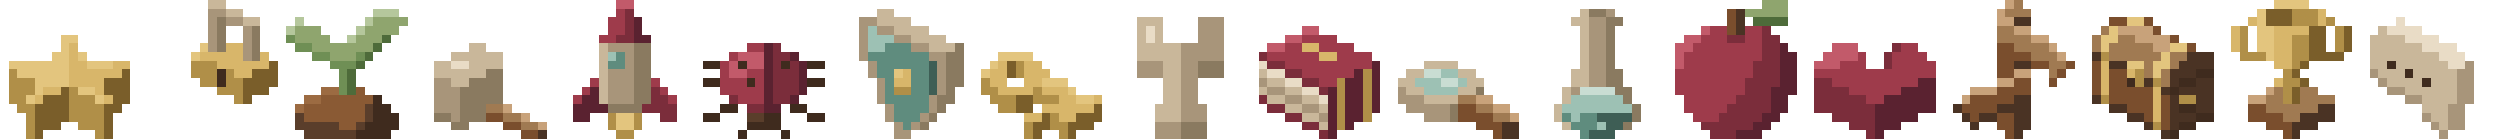
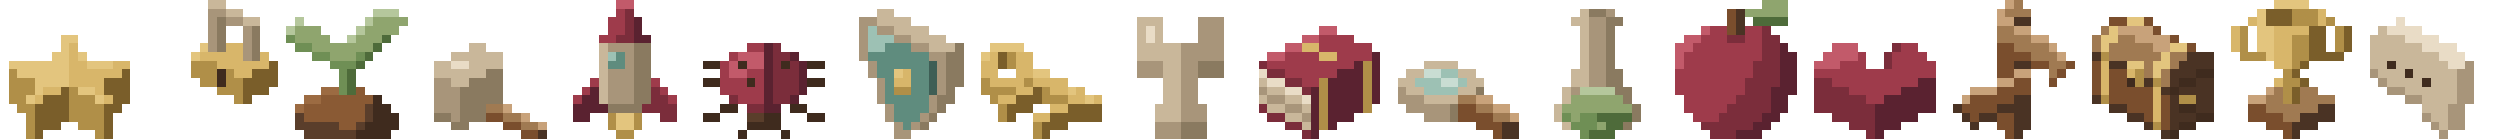
<svg xmlns="http://www.w3.org/2000/svg" aria-hidden="true" viewBox="0 0 288 16" shape-rendering="crispEdges">
  <g data-icon="star">
    <path fill="#E3C57E" d="M7 4h2v1h-2zM7 5h1v1h-1zM6 6h2v1h-2zM9 6h1v1h-1zM1 7h7v1h-7zM10 7h3v1h-3zM2 8h6v1h-6zM4 9h4v1h-4zM4 10h1v1h-1zM9 10h2v1h-2zM3 11h1v1h-1zM11 11h1v1h-1z" />
    <path fill="#D8B66A" d="M8 5h1v2h-1zM8 7h2v1h-2zM13 7h2v1h-2zM8 8h6v1h-6zM8 9h4v1h-4zM5 10h2v1h-2zM11 10h1v1h-1zM4 11h1v1h-1zM12 11h1v1h-1z" />
    <path fill="#B08F48" d="M1 8h1v1h-1zM1 9h3v2h-3zM8 10h1v1h-1zM1 11h2v1h-2zM8 11h3v1h-3zM2 12h2v1h-2zM8 12h4v2h-4zM3 13h1v3h-1zM9 14h3v1h-3zM11 15h1v1h-1z" />
    <path fill="#7A5E2A" d="M14 8h1v1h-1zM12 9h3v2h-3zM7 10h1v1h-1zM5 11h3v1h-3zM13 11h2v1h-2zM4 12h4v2h-4zM12 12h2v1h-2zM12 13h1v3h-1zM4 14h3v1h-3zM4 15h1v1h-1z" />
  </g>
  <g data-icon="lock">
    <path fill="#E3C57E" d="M23 5h1v1h-1zM22 6h1v1h-1z" />
    <path fill="#D8B66A" d="M26 5h2v1h-2zM23 6h5v1h-5zM30 6h1v1h-1zM25 7h6v1h-6zM27 8h2v1h-2z" />
    <path fill="#B08F48" d="M22 7h3v2h-3zM26 8h1v1h-1zM23 9h2v1h-2zM26 9h2v1h-2zM25 10h3v1h-3zM27 11h1v1h-1z" />
    <path fill="#7A5E2A" d="M31 7h1v1h-1zM29 8h3v1h-3zM28 9h4v1h-4zM28 10h3v1h-3zM28 11h1v1h-1z" />
    <path fill="#C9B79A" d="M24 0h2v1h-2zM26 1h2v1h-2zM28 2h2v1h-2z" />
    <path fill="#A8957A" d="M24 1h2v1h-2zM24 2h1v4h-1zM26 2h2v1h-2zM28 3h1v4h-1z" />
    <path fill="#8A7A60" d="M25 2h1v4h-1zM29 3h1v4h-1z" />
    <path fill="#3F2B1E" d="M25 8h1v2h-1z" />
  </g>
  <g data-icon="sprout">
    <path fill="#B5C79C" d="M43 1h3v1h-3zM34 2h1v1h-1zM42 2h1v1h-1zM33 3h1v1h-1zM41 3h1v1h-1zM40 4h1v1h-1z" />
    <path fill="#8FA56E" d="M43 2h4v1h-4zM34 3h3v1h-3zM42 3h4v1h-4zM34 4h4v1h-4zM41 4h3v1h-3zM36 5h7v1h-7zM38 6h3v1h-3z" />
    <path fill="#6F8F55" d="M33 4h1v1h-1zM34 5h2v1h-2zM36 6h2v1h-2zM41 6h1v1h-1zM38 7h3v1h-3zM39 8h1v3h-1z" />
    <path fill="#4E6B3A" d="M44 4h1v1h-1zM43 5h1v1h-1zM42 6h1v1h-1zM41 7h1v1h-1zM40 8h1v3h-1z" />
    <path fill="#9C6B42" d="M37 10h2v1h-2zM35 11h2v1h-2zM34 12h1v1h-1z" />
    <path fill="#8A5A34" d="M41 10h1v1h-1zM37 11h6v1h-6zM35 12h7v2h-7zM39 14h2v1h-2z" />
    <path fill="#5A3E2B" d="M42 12h1v2h-1zM34 13h1v1h-1zM34 14h5v1h-5zM41 14h1v1h-1zM35 15h6v1h-6z" />
    <path fill="#3F2B1E" d="M43 11h1v1h-1zM43 12h2v1h-2zM43 13h3v1h-3zM42 14h4v1h-4zM41 15h4v1h-4z" />
  </g>
  <g data-icon="hammer">
    <path fill="#C9B79A" d="M54 5h2v1h-2zM52 6h6v1h-6zM50 7h2v1h-2zM54 7h4v1h-4zM50 8h6v1h-6zM52 9h2v1h-2z" />
    <path fill="#A8957A" d="M50 9h2v1h-2zM50 10h3v3h-3zM52 13h1v1h-1z" />
    <path fill="#8A7A60" d="M56 8h2v1h-2zM54 9h4v1h-4zM53 10h5v2h-5zM53 12h3v2h-3zM50 13h2v1h-2zM52 14h2v1h-2z" />
    <path fill="#E9DCC6" d="M52 7h2v1h-2z" />
    <path fill="#C8A27A" d="M58 12h1v1h-1zM60 13h1v1h-1zM62 14h1v1h-1z" />
    <path fill="#A07A52" d="M56 12h2v1h-2zM58 13h2v1h-2zM60 14h2v1h-2z" />
    <path fill="#7A4E2D" d="M56 13h2v1h-2zM58 14h2v1h-2zM60 15h2v1h-2z" />
    <path fill="#4A3324" d="M62 15h1v1h-1z" />
  </g>
  <g data-icon="rocket">
    <path fill="#C9B79A" d="M69 5h1v7h-1z" />
    <path fill="#A8957A" d="M70 5h3v1h-3zM72 6h1v2h-1zM70 8h3v4h-3z" />
    <path fill="#8A7A60" d="M73 5h2v7h-2zM70 12h4v1h-4z" />
    <path fill="#C25A6A" d="M71 0h2v1h-2z" />
    <path fill="#9E3B4B" d="M71 1h1v1h-1zM70 2h2v2h-2zM69 4h2v1h-2zM68 9h1v1h-1zM75 9h1v1h-1zM67 10h1v1h-1zM76 10h1v1h-1zM66 11h1v1h-1zM77 11h1v1h-1z" />
    <path fill="#7B2D3B" d="M72 1h1v3h-1zM71 4h2v1h-2zM75 10h1v1h-1zM75 11h2v1h-2zM74 12h4v1h-4zM76 13h2v1h-2z" />
    <path fill="#5A2230" d="M73 2h1v2h-1zM73 4h2v1h-2zM68 10h1v1h-1zM67 11h2v1h-2zM66 12h4v1h-4zM66 13h2v1h-2z" />
    <path fill="#9DC1B4" d="M70 6h1v1h-1z" />
    <path fill="#5F8C7E" d="M71 6h1v1h-1zM70 7h2v1h-2z" />
    <path fill="#E3C57E" d="M71 13h2v2h-2z" />
    <path fill="#B08F48" d="M70 13h1v2h-1zM73 13h1v2h-1zM71 15h2v1h-2z" />
  </g>
  <g data-icon="bug">
    <path fill="#C25A6A" d="M85 6h3v1h-3zM84 7h1v1h-1zM86 7h2v1h-2zM84 8h2v1h-2z" />
    <path fill="#9E3B4B" d="M86 5h2v1h-2zM84 6h1v1h-1zM83 7h1v2h-1zM86 8h2v1h-2zM83 9h3v1h-3zM87 9h1v1h-1zM83 10h5v1h-5zM85 11h3v1h-3z" />
    <path fill="#7B2D3B" d="M89 5h1v1h-1zM89 6h2v1h-2zM89 7h1v1h-1zM91 7h1v1h-1zM89 8h3v3h-3zM84 11h1v1h-1zM89 11h2v1h-2zM86 12h2v1h-2z" />
    <path fill="#5A2230" d="M88 5h1v7h-1zM91 6h1v1h-1zM92 7h1v4h-1zM91 11h1v1h-1zM88 12h2v1h-2z" />
    <path fill="#5A3E2B" d="M86 13h2v1h-2z" />
    <path fill="#3F2B1E" d="M81 7h2v1h-2zM85 7h1v1h-1zM90 7h1v1h-1zM93 7h2v1h-2zM81 9h2v1h-2zM86 9h1v1h-1zM93 9h2v1h-2zM83 12h2v1h-2zM91 12h2v1h-2zM81 13h2v1h-2zM88 13h2v1h-2zM93 13h2v1h-2zM86 14h4v1h-4zM85 15h1v1h-1zM90 15h1v1h-1z" />
  </g>
  <g data-icon="shield">
    <path fill="#C9B79A" d="M101 1h2v1h-2zM101 2h4v1h-4zM103 3h4v1h-4zM105 4h4v1h-4zM107 5h3v1h-3z" />
    <path fill="#A8957A" d="M99 2h2v1h-2zM99 3h1v4h-1zM101 3h2v1h-2zM103 4h2v1h-2zM105 5h2v1h-2zM107 6h2v1h-2zM100 7h1v2h-1zM108 7h1v4h-1zM101 9h1v3h-1zM107 11h1v2h-1zM102 12h1v2h-1zM106 13h1v1h-1zM103 14h1v1h-1zM105 14h1v1h-1zM103 15h2v1h-2z" />
    <path fill="#8A7A60" d="M110 5h1v1h-1zM109 6h2v4h-2zM109 10h1v1h-1zM108 11h2v1h-2zM108 12h1v1h-1zM107 13h1v1h-1zM106 14h1v1h-1z" />
    <path fill="#9DC1B4" d="M100 3h1v1h-1zM100 4h3v1h-3zM100 5h2v1h-2z" />
    <path fill="#5F8C7E" d="M102 5h3v1h-3zM100 6h7v1h-7zM101 7h6v1h-6zM101 8h2v1h-2zM105 8h2v3h-2zM102 9h1v2h-1zM102 11h5v1h-5zM103 12h4v1h-4zM103 13h3v1h-3zM104 14h1v1h-1z" />
    <path fill="#3E5E55" d="M107 7h1v4h-1z" />
    <path fill="#E3C57E" d="M103 8h1v1h-1z" />
    <path fill="#D8B66A" d="M104 8h1v1h-1zM103 9h2v1h-2z" />
    <path fill="#B08F48" d="M103 10h2v1h-2z" />
  </g>
  <g data-icon="key">
-     <path fill="#E3C57E" d="M115 6h4v1h-4zM114 7h1v1h-1zM113 8h1v1h-1zM120 9h3v1h-3zM123 10h1v1h-1zM124 11h2v1h-2z" />
-     <path fill="#D8B66A" d="M115 7h1v1h-1zM118 7h2v1h-2zM114 8h2v2h-2zM118 8h3v1h-3zM118 9h2v1h-2zM115 10h4v1h-4zM120 10h3v1h-3zM122 11h2v1h-2zM126 11h1v1h-1zM120 12h6v1h-6zM118 13h2v1h-2zM122 13h2v1h-2z" />
-     <path fill="#B08F48" d="M117 7h1v2h-1zM113 9h1v1h-1zM113 10h2v1h-2zM119 10h1v1h-1zM114 11h3v1h-3zM119 11h3v1h-3zM115 12h2v1h-2zM121 13h1v1h-1zM118 14h1v2h-1zM121 14h2v1h-2zM122 15h1v1h-1z" />
-     <path fill="#7A5E2A" d="M116 7h1v2h-1zM117 11h2v2h-2zM126 12h1v1h-1zM120 13h1v1h-1zM124 13h3v1h-3zM119 14h2v1h-2zM123 14h3v1h-3zM119 15h1v1h-1zM123 15h1v1h-1z" />
+     <path fill="#E3C57E" d="M114 5h4v1h-4zM113 6h1v1h-1zM119 8h2v1h-2zM123 10h1v1h-1zM125 11h1v1h-1z" />
+     <path fill="#D8B66A" d="M114 6h1v1h-1zM117 6h2v3h-2zM113 7h2v2h-2zM114 9h4v1h-4zM119 9h4v1h-4zM117 10h2v1h-2zM121 10h2v1h-2zM124 10h1v1h-1zM115 11h2v1h-2zM123 11h2v1h-2zM126 11h1v1h-1zM121 12h2v1h-2zM119 13h2v1h-2z" />
+     <path fill="#B08F48" d="M116 6h1v2h-1zM113 9h1v1h-1zM118 9h1v1h-1zM113 10h4v1h-4zM120 10h1v1h-1zM114 11h1v1h-1zM120 11h3v1h-3zM115 12h1v2h-1zM119 14h1v2h-1z" />
+     <path fill="#7A5E2A" d="M115 6h1v2h-1zM119 10h1v1h-1zM117 11h3v1h-3zM116 12h3v1h-3zM123 12h4v1h-4zM116 13h1v1h-1zM121 13h6v1h-6zM120 14h3v1h-3zM120 15h1v1h-1z" />
  </g>
  <g data-icon="wrench">
    <path fill="#C9B79A" d="M131 2h3v1h-3zM131 3h1v2h-1zM133 3h1v2h-1zM131 5h5v2h-5zM134 7h2v5h-2zM133 12h3v2h-3z" />
    <path fill="#A8957A" d="M138 2h3v3h-3zM136 5h5v2h-5zM131 7h3v2h-3zM136 7h2v5h-2zM136 12h3v2h-3zM133 14h3v2h-3z" />
    <path fill="#8A7A60" d="M138 7h3v2h-3zM136 14h3v2h-3z" />
    <path fill="#E9DCC6" d="M132 3h1v2h-1z" />
  </g>
  <g data-icon="book">
-     <path fill="#C25A6A" d="M150 3h2v1h-2zM148 4h2v1h-2zM146 5h2v1h-2z" />
-     <path fill="#9E3B4B" d="M150 4h4v1h-4zM148 5h2v1h-2zM152 5h4v1h-4zM146 6h6v1h-6zM154 6h4v1h-4zM148 7h10v1h-10zM150 8h6v1h-6zM152 9h2v1h-2z" />
-     <path fill="#7B2D3B" d="M145 6h1v1h-1zM146 7h2v1h-2zM148 8h2v1h-2zM150 9h2v1h-2zM152 10h1v1h-1zM145 11h1v1h-1zM146 12h2v1h-2zM148 13h2v1h-2zM150 14h2v1h-2zM152 15h1v1h-1z" />
-     <path fill="#5A2230" d="M158 7h1v6h-1zM156 8h1v1h-1zM155 9h2v5h-2zM153 10h1v6h-1zM155 14h1v1h-1z" />
-     <path fill="#E9DCC6" d="M145 7h1v1h-1zM146 8h2v1h-2zM148 9h2v1h-2zM150 10h2v1h-2zM152 11h1v1h-1z" />
-     <path fill="#C9B79A" d="M145 8h1v1h-1zM146 9h2v1h-2zM145 10h1v1h-1zM148 10h2v1h-2zM146 11h2v1h-2zM150 11h2v1h-2zM148 12h2v1h-2zM152 12h1v1h-1zM150 13h2v1h-2zM152 14h1v1h-1z" />
-     <path fill="#A8957A" d="M145 9h1v1h-1zM146 10h2v1h-2zM148 11h2v1h-2zM150 12h2v1h-2zM152 13h1v1h-1z" />
+     <path fill="#C25A6A" d="M152 3h2v1h-2zM150 4h2v1h-2zM148 5h2v1h-2zM146 6h2v1h-2z" />
+     <path fill="#9E3B4B" d="M152 4h4v1h-4zM152 5h6v1h-6zM148 6h4v1h-4zM154 6h4v1h-4zM146 7h10v1h-10zM148 8h6v1h-6zM150 9h2v1h-2z" />
+     <path fill="#7B2D3B" d="M145 7h1v1h-1zM146 8h2v1h-2zM148 9h2v1h-2zM150 10h1v1h-1zM145 12h1v1h-1zM146 13h2v1h-2zM148 14h2v1h-2zM150 15h1v1h-1z" />
+     <path fill="#5A2230" d="M158 6h1v6h-1zM156 7h1v1h-1zM154 8h3v1h-3zM153 9h4v4h-4zM151 10h1v6h-1zM153 13h3v1h-3zM153 14h1v1h-1z" />
+     <path fill="#E9DCC6" d="M145 8h1v1h-1zM146 9h2v1h-2zM148 10h2v1h-2zM150 11h1v1h-1z" />
+     <path fill="#C9B79A" d="M145 9h1v1h-1zM146 10h2v1h-2zM145 11h1v1h-1zM148 11h2v1h-2zM146 12h2v1h-2zM150 12h1v1h-1zM148 13h2v1h-2zM150 14h1v1h-1z" />
+     <path fill="#A8957A" d="M145 10h1v1h-1zM146 11h2v1h-2zM148 12h2v1h-2zM150 13h1v1h-1z" />
    <path fill="#D8B66A" d="M150 5h2v1h-2zM152 6h2v1h-2z" />
-     <path fill="#B08F48" d="M157 8h1v6h-1zM154 9h1v6h-1z" />
+     <path fill="#B08F48" d="M157 7h1v6h-1zM152 9h1v6h-1z" />
  </g>
  <g data-icon="magnifier">
    <path fill="#C9B79A" d="M164 7h4v1h-4zM162 8h2v1h-2zM168 8h2v1h-2zM161 9h2v1h-2zM169 9h2v1h-2zM162 10h2v1h-2zM168 10h2v1h-2zM164 11h4v1h-4z" />
    <path fill="#A8957A" d="M161 10h1v1h-1zM161 11h3v1h-3zM162 12h5v1h-5zM164 13h3v1h-3z" />
    <path fill="#8A7A60" d="M170 10h1v1h-1zM167 12h1v2h-1z" />
    <path fill="#C9DDD3" d="M164 8h2v1h-2zM166 9h2v1h-2z" />
    <path fill="#9DC1B4" d="M166 8h2v1h-2zM163 9h3v1h-3zM168 9h1v1h-1zM164 10h4v1h-4z" />
    <path fill="#C8A27A" d="M170 11h2v1h-2zM172 12h2v1h-2zM174 13h1v1h-1z" />
    <path fill="#A07A52" d="M168 11h2v1h-2zM170 12h2v1h-2zM172 13h2v1h-2z" />
    <path fill="#7A4E2D" d="M168 12h2v1h-2zM168 13h4v1h-4zM170 14h3v1h-3zM172 15h1v1h-1z" />
    <path fill="#4A3324" d="M173 14h2v2h-2z" />
  </g>
  <g data-icon="flask">
    <path fill="#C9B79A" d="M182 1h1v1h-1zM181 2h2v1h-2zM182 3h1v5h-1zM181 8h2v2h-2zM180 10h1v2h-1zM179 12h1v2h-1zM180 14h1v1h-1z" />
    <path fill="#A8957A" d="M185 1h1v1h-1zM183 2h2v8h-2zM181 10h1v1h-1z" />
    <path fill="#8A7A60" d="M183 1h2v1h-2zM185 2h2v1h-2zM185 3h1v5h-1zM185 8h2v2h-2zM186 10h2v1h-2zM187 11h1v1h-1zM188 12h1v2h-1zM187 14h1v1h-1z" />
-     <path fill="#C9DDD3" d="M182 10h4v1h-4z" />
-     <path fill="#9DC1B4" d="M181 11h6v1h-6zM180 12h8v1h-8zM181 13h1v1h-1zM184 14h1v1h-1z" />
-     <path fill="#5F8C7E" d="M180 13h1v1h-1zM182 13h2v1h-2zM181 14h3v1h-3zM182 15h1v1h-1z" />
-     <path fill="#3E5E55" d="M184 13h4v1h-4zM185 14h2v1h-2zM183 15h3v1h-3z" />
+     <path fill="#B5C79C" d="M182 10h4v1h-4z" />
+     <path fill="#8FA56E" d="M181 11h6v1h-6zM180 12h8v1h-8zM181 13h1v1h-1zM184 14h1v1h-1z" />
+     <path fill="#6F8F55" d="M180 13h1v1h-1zM182 13h2v1h-2zM181 14h3v1h-3zM182 15h1v1h-1z" />
+     <path fill="#4E6B3A" d="M184 13h4v1h-4zM185 14h2v1h-2zM183 15h3v1h-3z" />
  </g>
  <g data-icon="apple">
    <path fill="#C25A6A" d="M196 3h1v1h-1zM194 4h2v1h-2zM193 5h2v1h-2zM193 6h1v2h-1z" />
    <path fill="#9E3B4B" d="M197 3h2v1h-2zM201 3h2v2h-2zM196 4h3v1h-3zM195 5h8v1h-8zM194 6h9v1h-9zM194 7h8v1h-8zM193 8h9v1h-9zM193 9h8v2h-8zM194 11h6v1h-6zM194 12h5v1h-5zM195 13h3v1h-3z" />
    <path fill="#7B2D3B" d="M203 3h1v1h-1zM199 4h2v1h-2zM203 4h2v3h-2zM202 7h3v2h-3zM201 9h4v1h-4zM201 10h3v1h-3zM200 11h4v1h-4zM199 12h5v1h-5zM198 13h5v1h-5zM196 14h6v1h-6zM197 15h3v1h-3z" />
    <path fill="#5A2230" d="M205 5h1v1h-1zM205 6h2v4h-2zM204 10h3v1h-3zM204 11h2v2h-2zM203 13h2v1h-2zM202 14h2v1h-2zM200 15h3v1h-3z" />
    <path fill="#8FA56E" d="M203 0h3v1h-3zM201 1h5v1h-5z" />
    <path fill="#4E6B3A" d="M202 2h4v1h-4z" />
    <path fill="#7A4E2D" d="M199 1h1v3h-1z" />
    <path fill="#4A3324" d="M200 1h1v3h-1z" />
  </g>
  <g data-icon="heart">
    <path fill="#C25A6A" d="M211 5h3v1h-3zM210 6h4v1h-4zM209 7h3v1h-3z" />
    <path fill="#9E3B4B" d="M219 5h2v1h-2zM214 6h1v1h-1zM218 6h4v1h-4zM212 7h3v1h-3zM218 7h5v1h-5zM209 8h14v1h-14zM211 9h10v1h-10zM213 10h6v1h-6zM215 11h2v1h-2z" />
    <path fill="#7B2D3B" d="M218 5h1v1h-1zM217 6h1v2h-1zM209 9h2v1h-2zM209 10h4v1h-4zM209 11h6v1h-6zM209 12h7v1h-7zM211 13h5v1h-5zM213 14h3v1h-3zM215 15h1v1h-1z" />
    <path fill="#5A2230" d="M221 9h2v1h-2zM219 10h4v1h-4zM217 11h6v1h-6zM216 12h7v1h-7zM216 13h5v1h-5zM216 14h3v1h-3zM216 15h1v1h-1z" />
  </g>
  <g data-icon="signpost">
    <path fill="#C8A27A" d="M231 0h1v1h-1zM230 1h1v1h-1zM230 2h2v1h-2zM232 3h2v1h-2zM234 4h2v1h-2zM236 5h1v1h-1zM237 6h1v1h-1zM232 8h2v1h-2zM230 9h2v1h-2zM227 10h3v1h-3zM226 11h1v1h-1z" />
    <path fill="#A07A52" d="M232 0h1v1h-1zM231 1h3v1h-3zM230 3h2v1h-2zM230 4h4v1h-4zM232 5h4v1h-4zM234 6h3v1h-3zM236 7h2v1h-2zM236 8h1v1h-1z" />
    <path fill="#7A4E2D" d="M230 5h2v1h-2zM230 6h4v1h-4zM230 7h2v2h-2zM234 7h2v1h-2zM238 7h1v1h-1zM237 8h1v1h-1zM232 9h2v1h-2zM236 9h1v1h-1zM230 10h4v1h-4zM227 11h5v1h-5zM226 12h4v1h-4zM227 13h1v1h-1zM230 13h2v2h-2zM231 15h1v1h-1z" />
    <path fill="#4A3324" d="M232 2h2v1h-2zM232 7h2v1h-2zM232 11h2v1h-2zM225 12h1v1h-1zM230 12h4v1h-4zM226 13h1v1h-1zM228 13h2v1h-2zM232 13h2v2h-2zM227 14h1v1h-1zM232 15h1v1h-1z" />
  </g>
  <g data-icon="chest">
    <path fill="#C8A27A" d="M244 3h4v1h-4zM246 4h4v1h-4zM248 5h2v1h-2z" />
    <path fill="#A07A52" d="M242 3h1v1h-1zM241 4h1v2h-1zM244 4h2v1h-2zM243 5h5v1h-5zM243 6h6v1h-6zM250 6h2v1h-2zM247 7h1v2h-1zM250 7h1v1h-1zM249 8h1v2h-1z" />
    <path fill="#7A4E2D" d="M243 2h2v1h-2zM247 2h1v1h-1zM248 3h1v1h-1zM250 4h1v1h-1zM252 5h1v1h-1zM241 7h1v4h-1zM243 8h2v2h-2zM243 10h5v2h-5zM249 11h1v4h-1zM245 12h3v1h-3zM247 13h1v1h-1z" />
    <path fill="#4A3324" d="M241 6h1v1h-1zM252 6h3v1h-3zM243 7h2v1h-2zM251 7h4v1h-4zM250 8h3v1h-3zM247 9h1v1h-1zM250 9h1v1h-1zM253 9h2v1h-2zM249 10h1v1h-1zM251 10h4v1h-4zM241 11h1v1h-1zM250 11h1v2h-1zM253 11h2v2h-2zM243 12h2v1h-2zM245 13h2v1h-2zM250 13h3v1h-3zM247 14h1v1h-1zM250 14h1v1h-1zM249 15h1v1h-1z" />
    <path fill="#3F2B1E" d="M253 8h2v1h-2zM245 9h1v1h-1zM251 9h2v1h-2zM250 10h1v1h-1zM251 12h2v1h-2zM253 13h2v1h-2zM251 14h2v1h-2zM250 15h1v1h-1z" />
    <path fill="#E3C57E" d="M245 2h2v1h-2zM243 3h1v1h-1zM242 4h2v1h-2zM242 5h1v1h-1zM250 5h2v1h-2zM249 6h1v1h-1zM245 7h2v1h-2zM248 7h2v1h-2zM248 8h1v1h-1z" />
    <path fill="#D8B66A" d="M242 7h1v4h-1zM245 8h1v1h-1zM248 10h1v4h-1z" />
    <path fill="#B08F48" d="M242 6h1v1h-1zM246 8h1v2h-1zM248 9h1v1h-1zM242 11h1v1h-1zM251 11h2v1h-2zM248 14h1v1h-1z" />
  </g>
  <g data-icon="trophy">
    <path fill="#E3C57E" d="M262 0h4v1h-4zM260 1h1v2h-1zM260 3h2v3h-2zM261 6h1v1h-1z" />
    <path fill="#D8B66A" d="M267 1h1v2h-1zM259 2h1v1h-1zM257 3h1v3h-1zM262 3h4v1h-4zM262 4h2v4h-2zM262 9h1v1h-1z" />
    <path fill="#B08F48" d="M264 1h3v2h-3zM268 2h1v1h-1zM258 3h1v3h-1zM269 3h1v3h-1zM264 4h2v3h-2zM258 6h3v1h-3zM264 7h1v1h-1zM263 8h1v1h-1zM263 9h2v1h-2zM263 10h1v2h-1z" />
    <path fill="#7A5E2A" d="M261 1h3v2h-3zM266 3h2v3h-2zM270 3h1v3h-1zM266 6h4v1h-4zM265 7h1v1h-1zM264 8h1v1h-1zM265 9h1v1h-1zM264 10h1v2h-1z" />
    <path fill="#C8A27A" d="M261 10h1v1h-1zM259 11h2v1h-2z" />
    <path fill="#A07A52" d="M262 10h1v1h-1zM265 10h2v1h-2zM261 11h2v1h-2zM265 11h4v1h-4zM261 12h6v1h-6zM263 13h2v1h-2z" />
    <path fill="#7A4E2D" d="M259 12h2v1h-2zM259 13h4v1h-4zM261 14h3v1h-3zM263 15h1v1h-1z" />
    <path fill="#4A3324" d="M267 12h2v1h-2zM265 13h4v1h-4zM264 14h3v1h-3zM264 15h1v1h-1z" />
  </g>
  <g data-icon="speech">
    <path fill="#E9DCC6" d="M276 2h1v1h-1zM275 3h4v1h-4zM277 4h4v1h-4zM279 5h4v1h-4zM281 6h3v1h-3zM282 7h2v1h-2z" />
    <path fill="#C9B79A" d="M274 3h1v1h-1zM273 4h4v1h-4zM273 5h6v1h-6zM273 6h8v1h-8zM273 7h2v1h-2zM276 7h6v1h-6zM274 8h3v1h-3zM278 8h5v1h-5zM275 9h4v1h-4zM280 9h3v1h-3zM277 10h6v1h-6zM279 11h4v1h-4zM279 12h3v1h-3zM280 13h2v1h-2zM281 14h1v1h-1z" />
    <path fill="#A8957A" d="M284 7h1v1h-1zM273 8h1v1h-1zM283 8h2v4h-2zM274 9h1v1h-1zM275 10h2v1h-2zM277 11h2v1h-2zM282 12h2v3h-2zM279 13h1v1h-1zM280 14h1v1h-1zM281 15h1v1h-1z" />
    <path fill="#3F2B1E" d="M275 7h1v1h-1zM277 8h1v1h-1zM279 9h1v1h-1z" />
  </g>
</svg>
